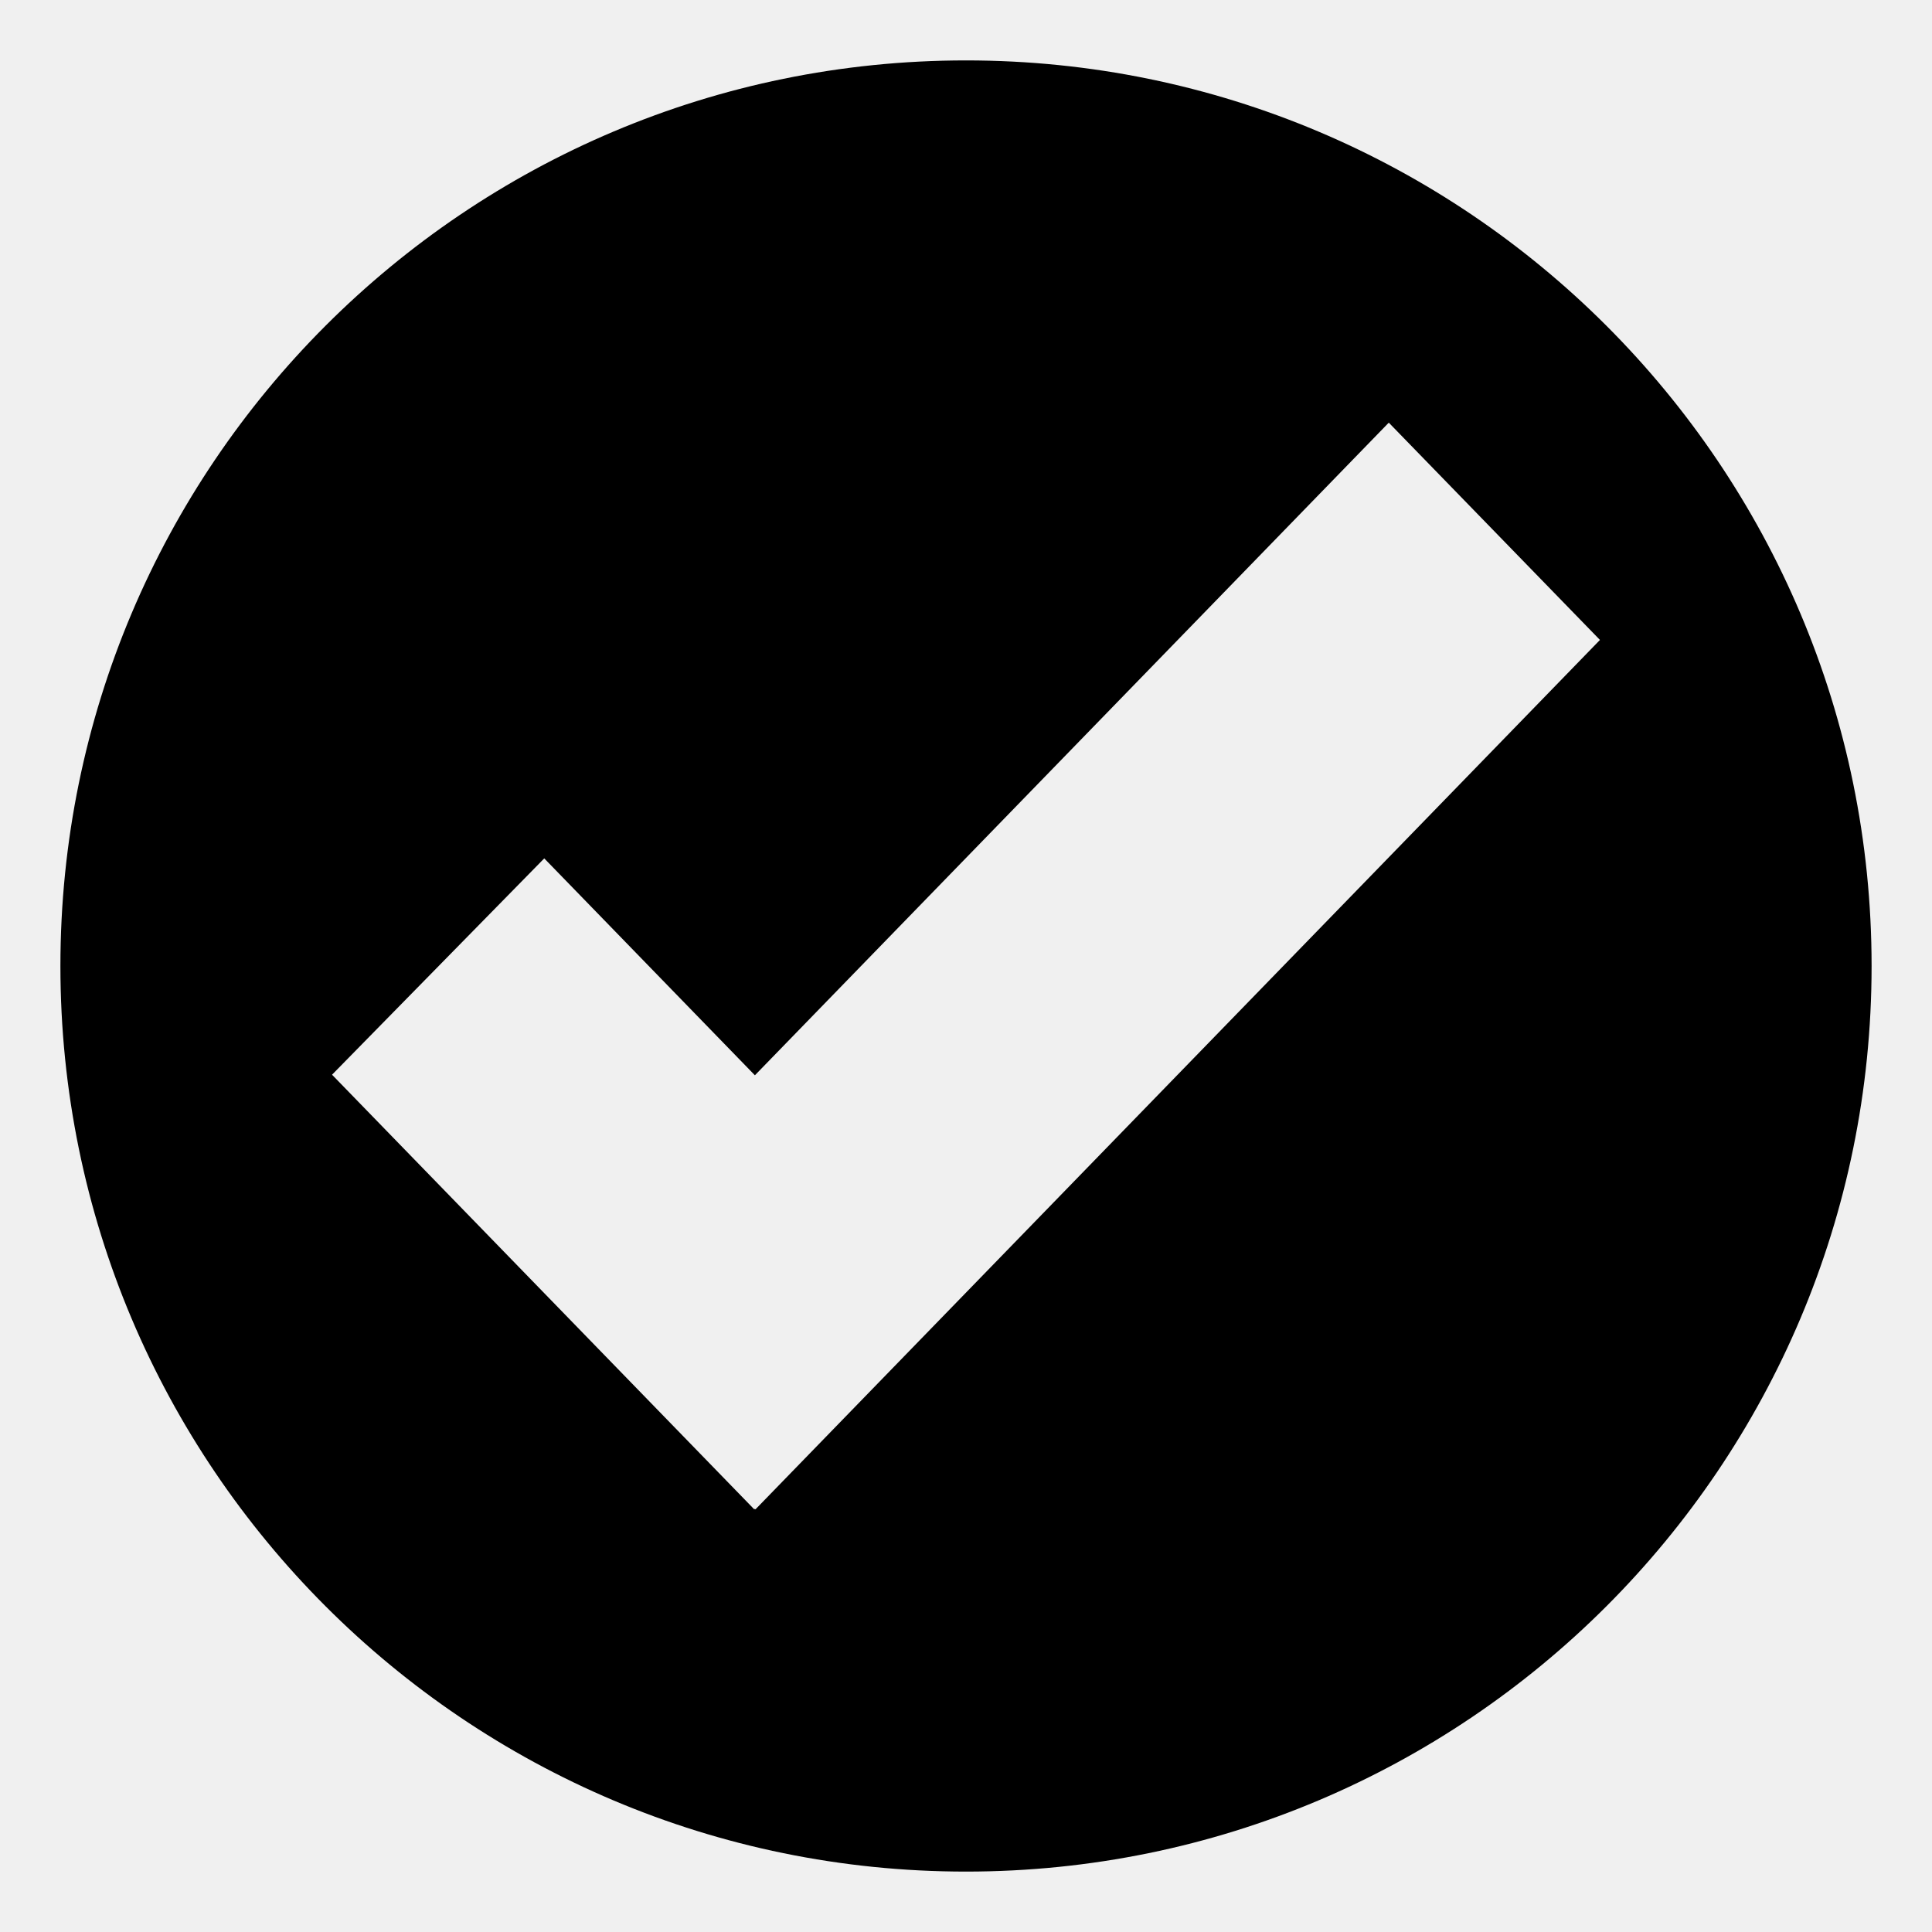
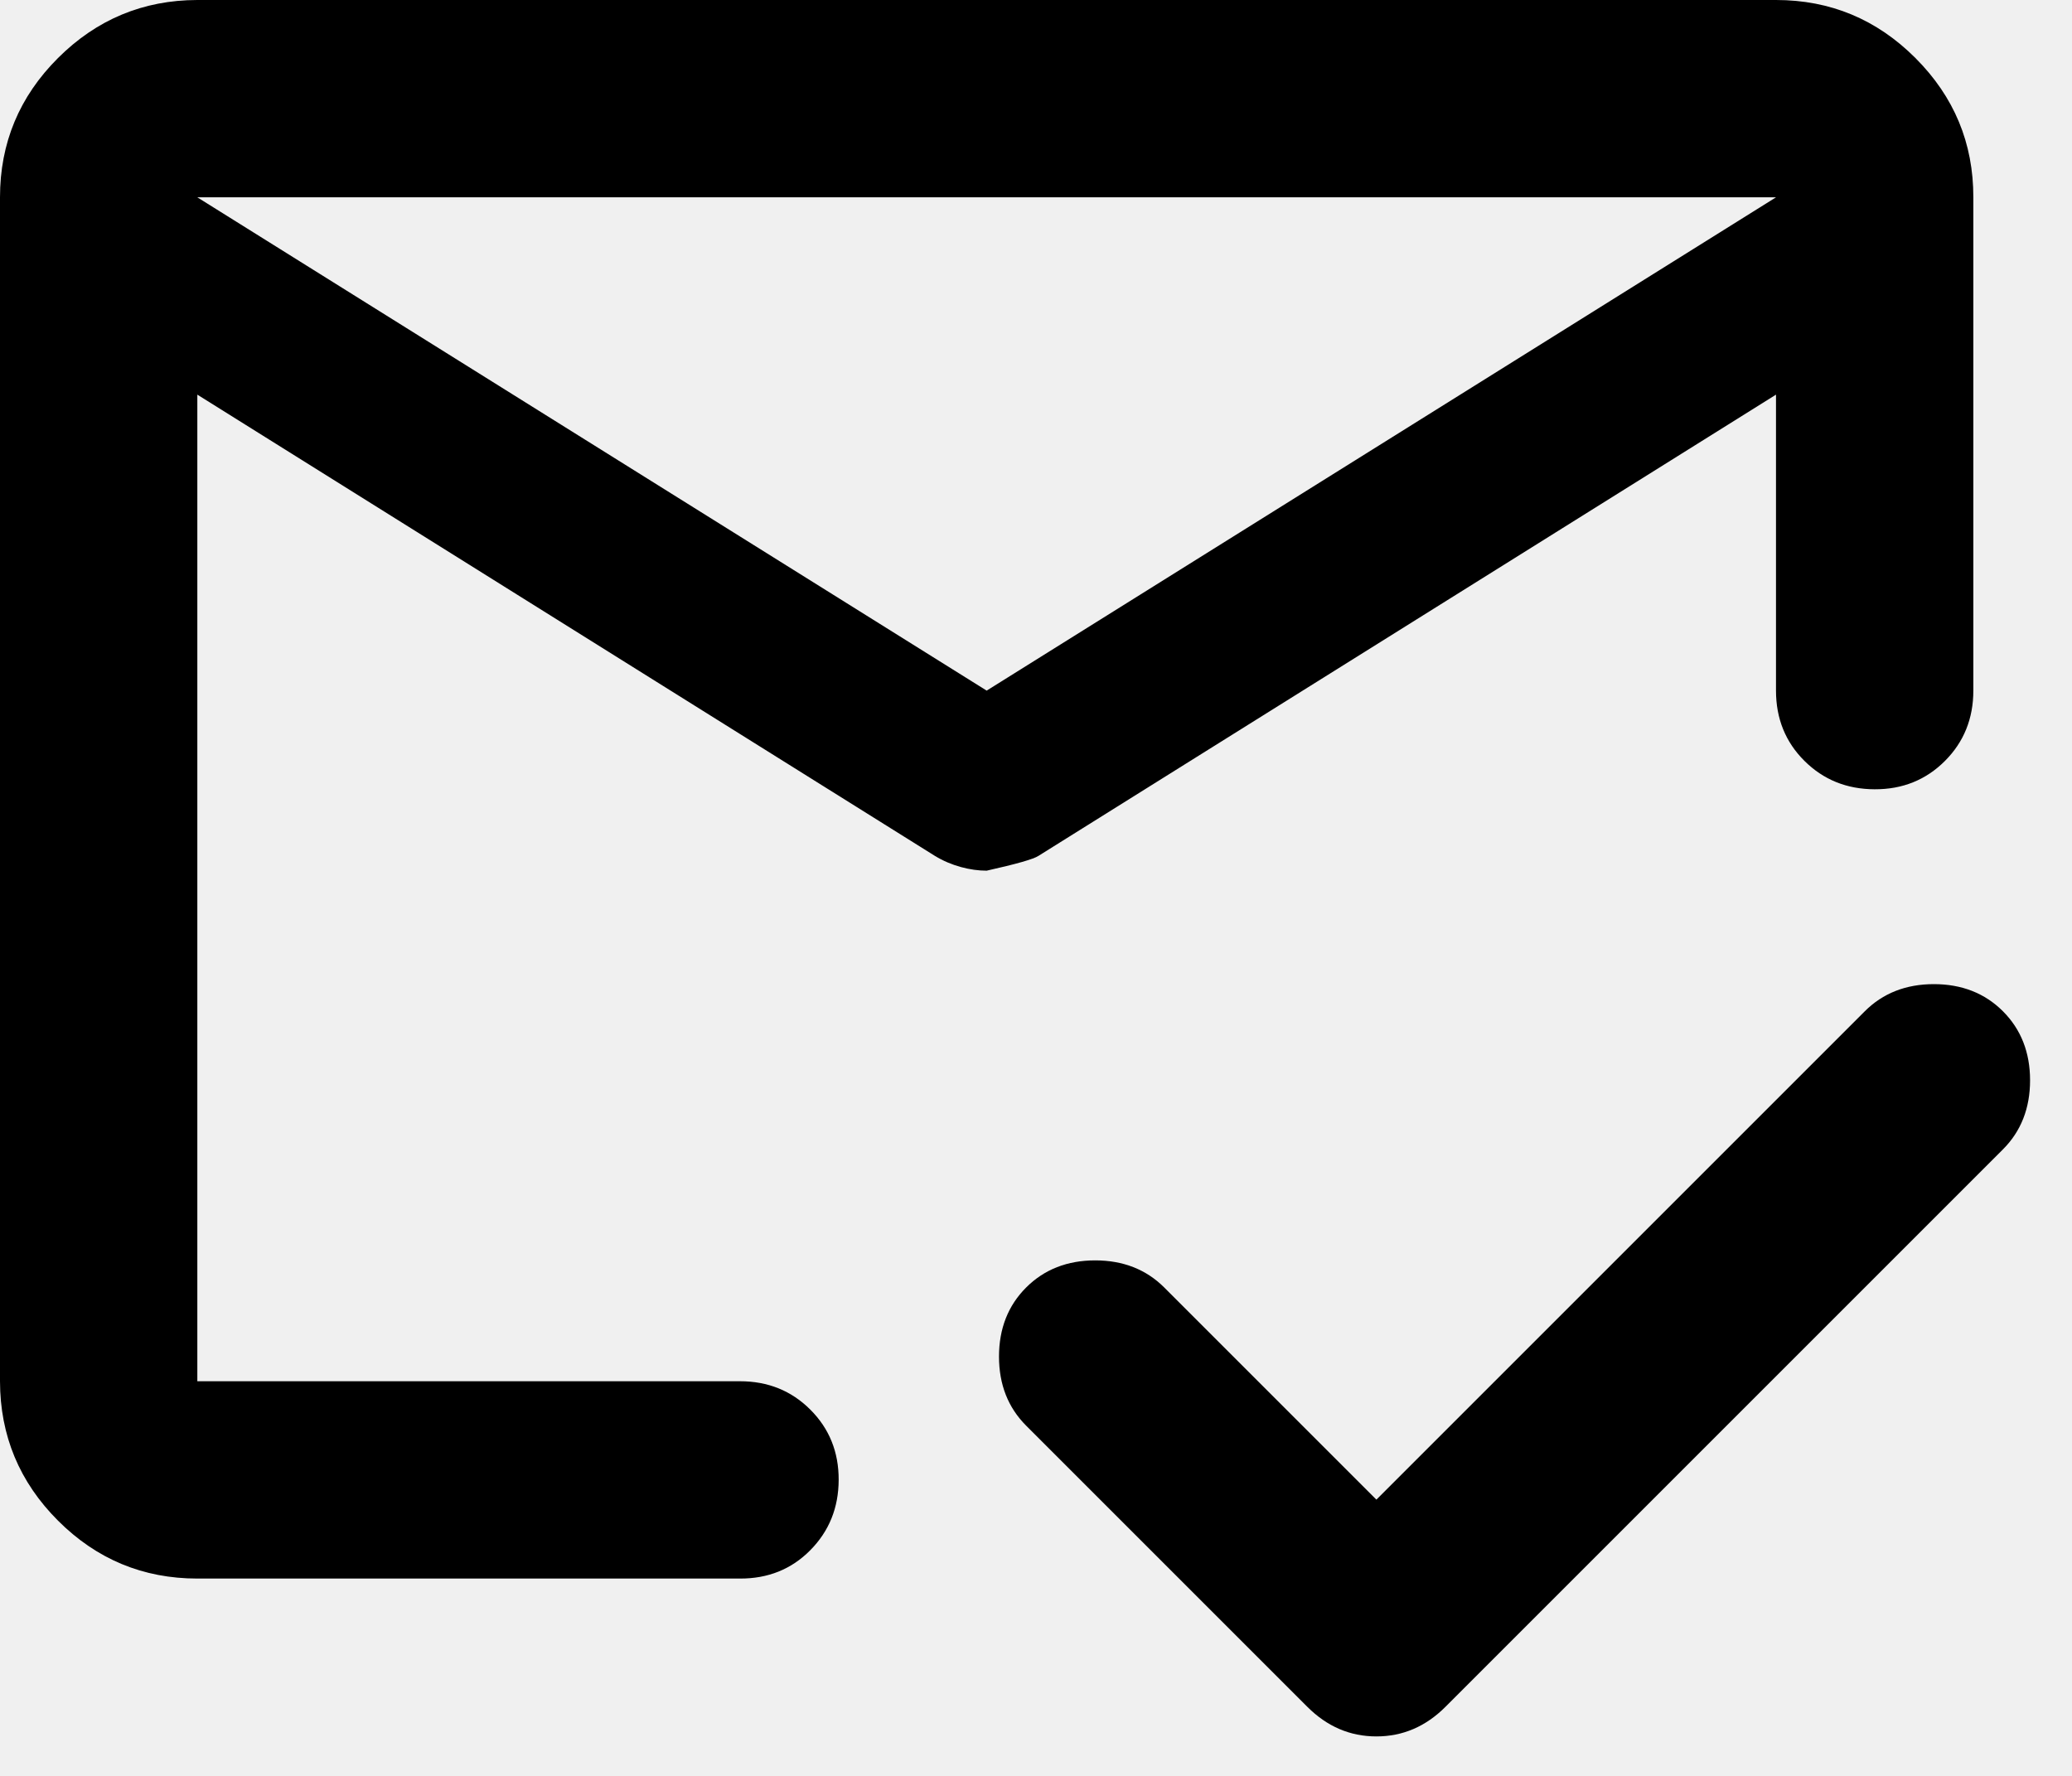
- <svg xmlns="http://www.w3.org/2000/svg" width="30" height="30" viewBox="0 0 30 30" fill="none">
-   <g clip-path="url(#clip0_3689_8)">
-     <path d="M15 0.938C7.233 0.938 0.938 7.234 0.938 15C0.938 22.766 7.234 29.062 15 29.062C22.766 29.062 29.062 22.766 29.062 15C29.062 7.234 22.766 0.938 15 0.938ZM11.73 23.438L11.721 23.428L11.713 23.438L5.156 16.688L8.451 13.329L11.722 16.697L21.565 6.563L24.844 9.937L11.73 23.438Z" fill="black" />
-   </g>
-   <defs>
-     <clipPath id="clip0_3689_8">
-       <rect width="30" height="30" fill="white" />
-     </clipPath>
-   </defs>
+ <svg xmlns="http://www.w3.org/2000/svg" width="21" height="18" viewBox="0 0 21 18" fill="none">
+   <path d="M2 2L10 7L18 2H2ZM2 16C1.45 16 0.979 15.804 0.588 15.413C0.197 15.022 0.001 14.551 0 14V2C0 1.45 0.196 0.979 0.588 0.588C0.98 0.197 1.451 0.001 2 0H18C18.55 0 19.021 0.196 19.413 0.588C19.805 0.98 20.001 1.451 20 2V7C20 7.283 19.904 7.521 19.712 7.713C19.52 7.905 19.283 8.001 19 8C18.717 7.999 18.48 7.903 18.288 7.712C18.096 7.521 18 7.283 18 7V4L10.525 8.675C10.475 8.708 10.3 8.758 10 8.825C9.917 8.825 9.829 8.813 9.738 8.788C9.647 8.763 9.559 8.726 9.475 8.675L2 4V14H7.5C7.783 14 8.021 14.096 8.213 14.288C8.405 14.48 8.501 14.717 8.5 15C8.499 15.283 8.403 15.52 8.212 15.713C8.021 15.906 7.783 16.001 7.5 16H2ZM13.95 15.2L18.9 10.25C19.083 10.067 19.317 9.975 19.6 9.975C19.883 9.975 20.117 10.067 20.3 10.25C20.483 10.433 20.575 10.667 20.575 10.95C20.575 11.233 20.483 11.467 20.3 11.65L14.65 17.3C14.45 17.5 14.217 17.6 13.95 17.6C13.683 17.6 13.45 17.5 13.25 17.3L10.4 14.45C10.217 14.267 10.125 14.033 10.125 13.75C10.125 13.467 10.217 13.233 10.4 13.05C10.583 12.867 10.817 12.775 11.1 12.775C11.383 12.775 11.617 12.867 11.8 13.05L13.95 15.2Z" fill="black" />
</svg>
